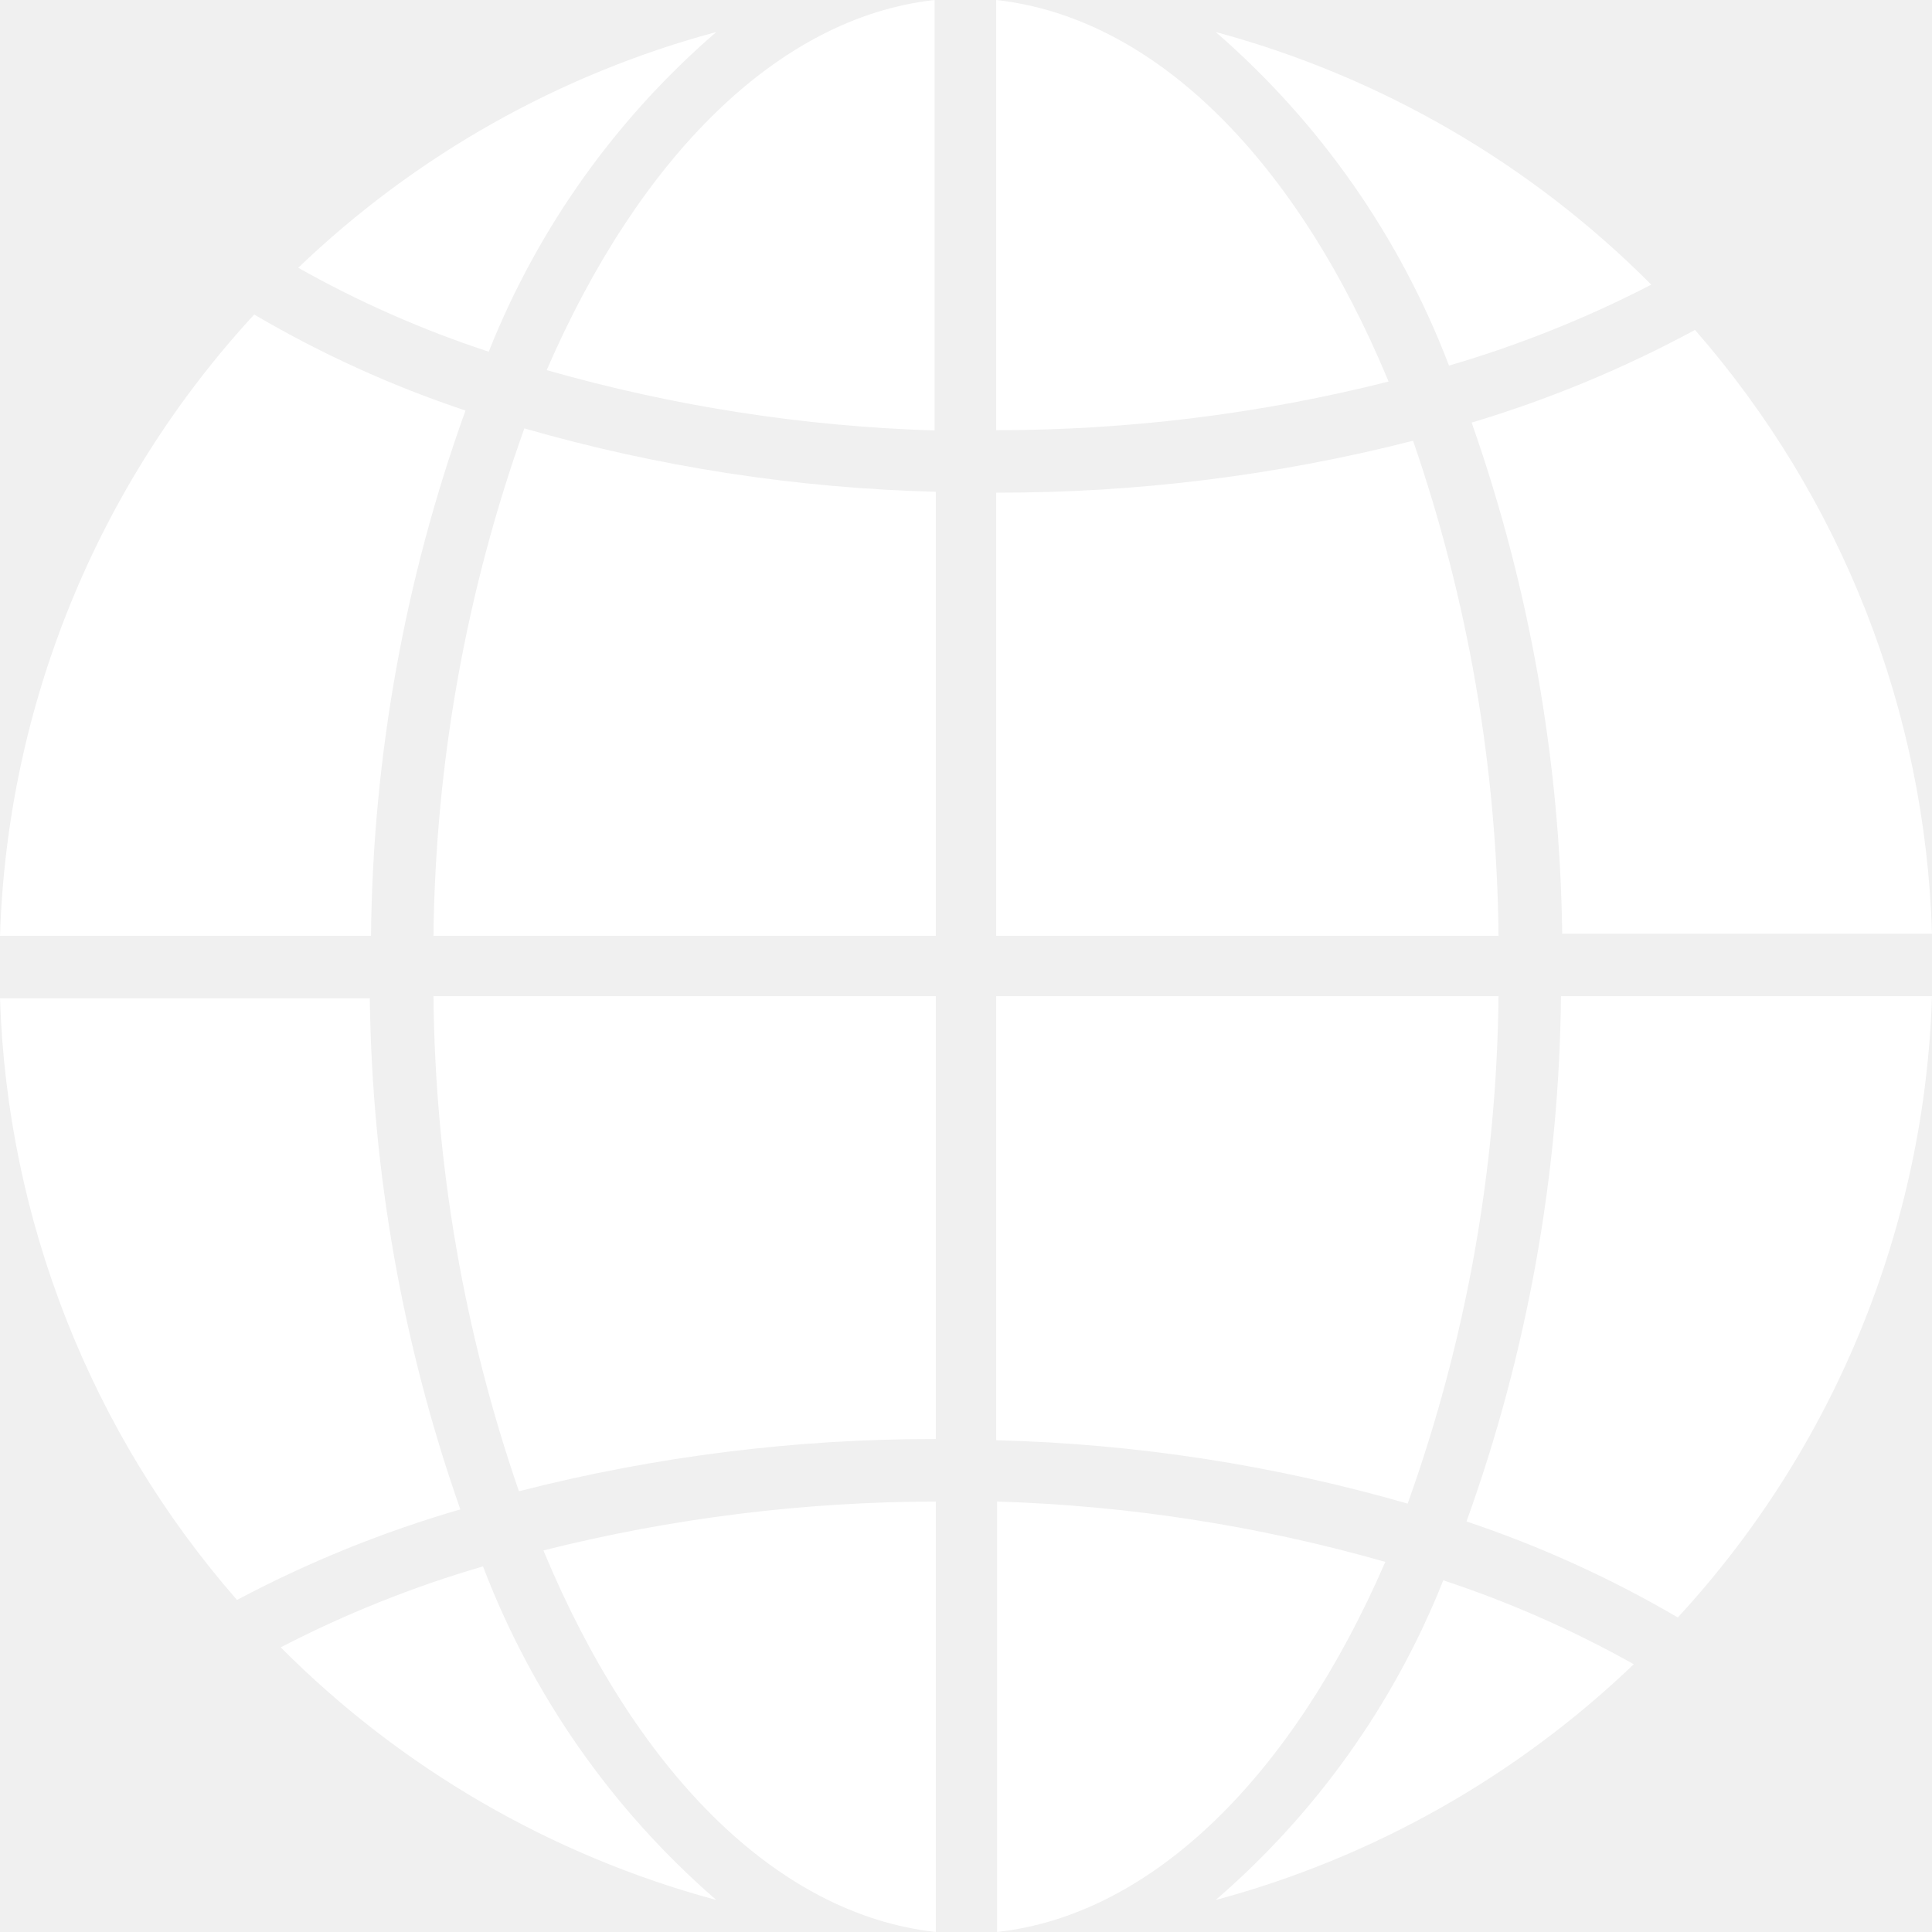
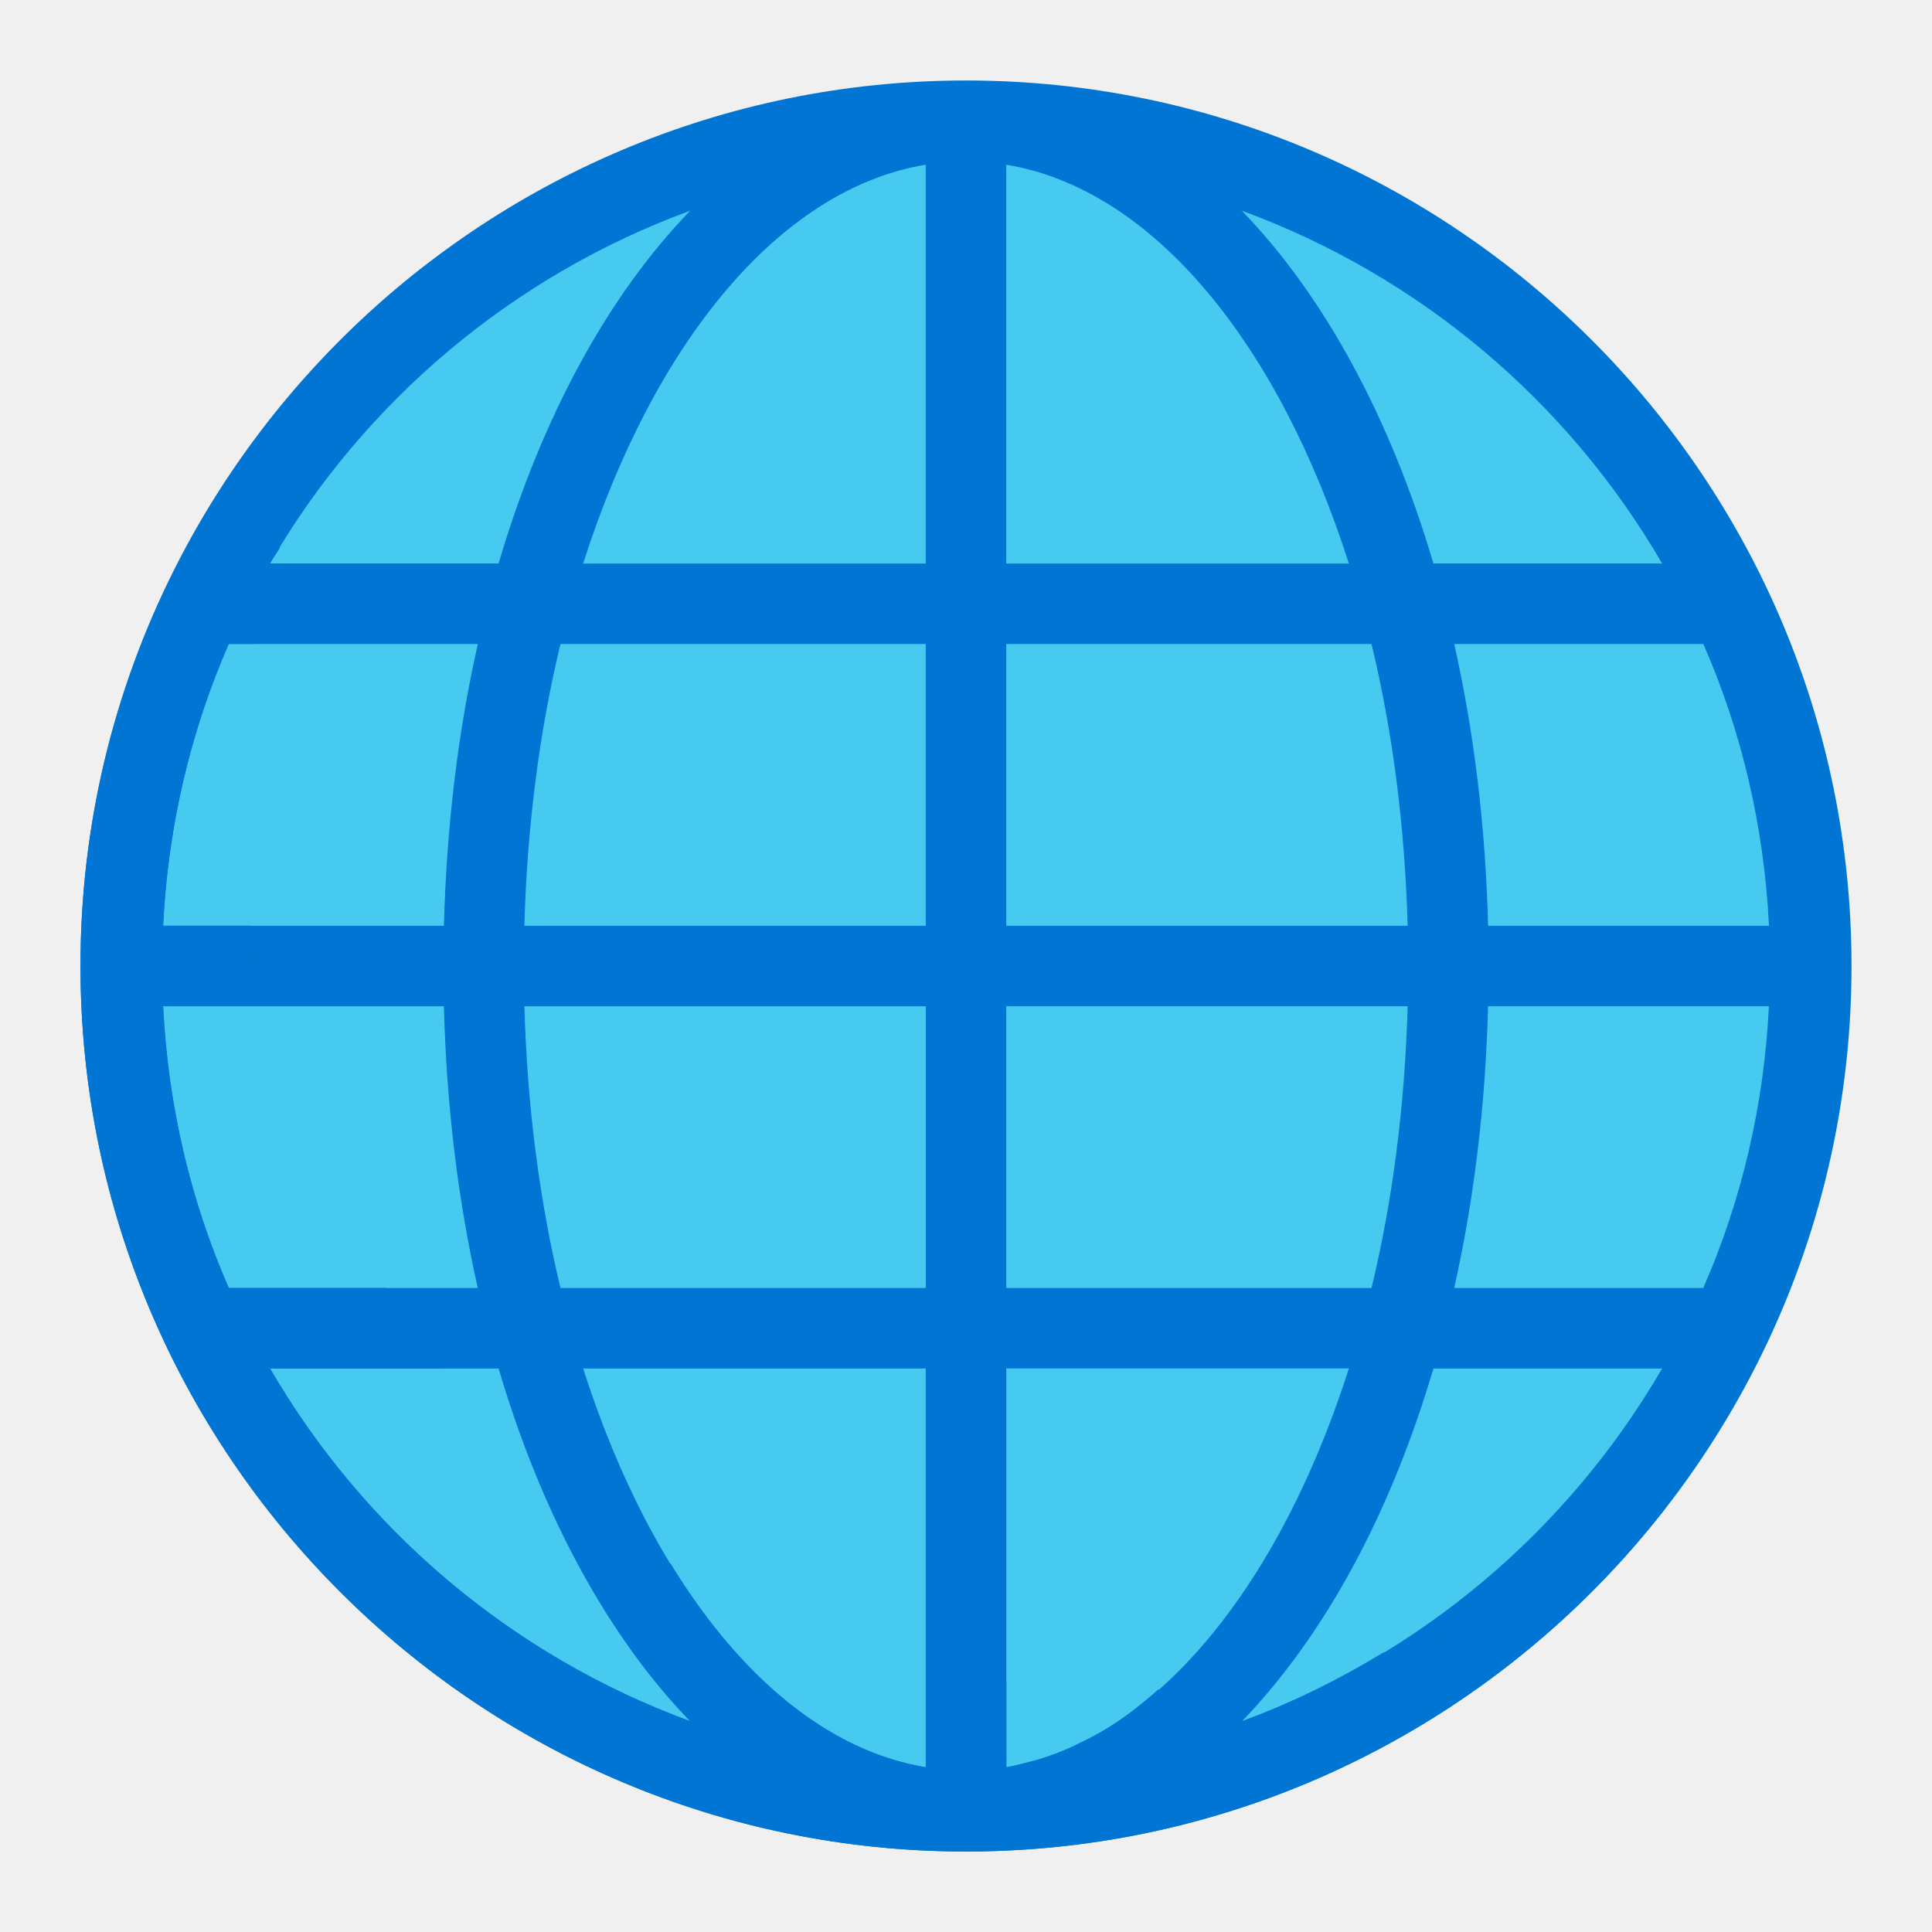
- <svg xmlns="http://www.w3.org/2000/svg" width="30" height="30" viewBox="0 0 30 30" fill="none">
-   <g clip-path="url(#clip0_603_3675)">
-     <path d="M15.469 0V6.68C17.523 6.68 19.57 6.427 21.562 5.925C20.156 2.536 17.972 0.277 15.469 0ZM23.269 15.469H15.469V22.364C17.632 22.418 19.779 22.749 21.858 23.348C22.765 20.819 23.241 18.156 23.269 15.469ZM8.489 5.747C10.45 6.307 12.474 6.622 14.512 6.684V0C12.07 0.272 9.914 2.461 8.489 5.747ZM14.531 22.345V15.469H6.731C6.756 18.086 7.204 20.682 8.058 23.156C10.173 22.614 12.348 22.342 14.531 22.345ZM24.239 15.469C24.211 18.251 23.715 21.008 22.772 23.625C23.914 24.008 25.014 24.507 26.053 25.116C28.485 22.479 29.886 19.054 30 15.469H24.239ZM5.761 14.531C5.789 11.749 6.285 8.992 7.228 6.375C6.085 5.994 4.986 5.494 3.947 4.884C1.515 7.521 0.114 10.946 0 14.531H5.761ZM6.731 14.531H14.531V7.636C12.368 7.581 10.221 7.251 8.142 6.652C7.238 9.182 6.761 11.845 6.731 14.531ZM7.148 23.438C6.252 20.886 5.777 18.206 5.742 15.502H0C0.111 18.947 1.411 22.248 3.68 24.844C4.785 24.257 5.947 23.786 7.148 23.438ZM15.469 7.65V14.531H23.269C23.244 11.914 22.796 9.318 21.942 6.844C19.827 7.384 17.652 7.654 15.469 7.65ZM14.531 30V23.316C12.477 23.319 10.43 23.574 8.438 24.075C9.844 27.459 12.028 29.723 14.531 30ZM7.5 24.323C6.415 24.639 5.363 25.06 4.359 25.58C6.23 27.46 8.563 28.813 11.123 29.503C9.507 28.102 8.262 26.323 7.5 24.323ZM7.589 5.461C8.35 3.546 9.563 1.843 11.123 0.497C8.686 1.152 6.453 2.411 4.631 4.158C5.572 4.688 6.563 5.125 7.589 5.461ZM22.411 24.539C21.65 26.454 20.437 28.157 18.877 29.503C21.314 28.848 23.547 27.588 25.369 25.842C24.427 25.314 23.436 24.877 22.411 24.539ZM21.511 24.253C19.548 23.693 17.523 23.378 15.483 23.316V30C17.925 29.728 20.086 27.539 21.511 24.253ZM22.5 5.677C23.585 5.36 24.637 4.939 25.641 4.42C23.77 2.54 21.437 1.187 18.877 0.497C20.493 1.898 21.738 3.678 22.5 5.677ZM22.852 6.562C23.748 9.114 24.223 11.794 24.258 14.498H30C29.897 11.041 28.596 7.728 26.32 5.123C25.216 5.72 24.054 6.202 22.852 6.562Z" fill="white" />
-   </g>
+ <svg xmlns="http://www.w3.org/2000/svg" id="Layer_1" version="1.1" viewBox="0 0 512 512">
  <defs>
-     <clipPath id="clip0_603_3675">
-       <rect width="30" height="30" fill="white" />
-     </clipPath>
+     <style>
+       .st0 {
+         fill: #47caf0;
+       }
+ 
+       .st1 {
+         fill: #0075d3;
+       }
+     </style>
  </defs>
+   <circle class="st0" cx="256" cy="256" r="224" />
+   <path class="st1" d="M256,21.33C126.6,21.33,21.33,126.6,21.33,256s105.27,234.67,234.67,234.67,234.67-105.27,234.67-234.67S385.4,21.33,256,21.33ZM451.39,341.33h-66.01c5.22-23.22,8.3-48.31,8.97-74.67h74.43c-1.31,26.42-7.29,51.62-17.4,74.67ZM43.21,266.67h74.43c.67,26.36,3.75,51.45,8.97,74.67H60.61c-10.11-23.05-16.09-48.25-17.4-74.67ZM60.61,170.67h66.01c-5.22,23.22-8.3,48.31-8.97,74.67H43.21c1.31-26.42,7.29-51.62,17.4-74.67ZM266.67,149.33V43.65c38.82,6.4,72.15,47.32,90.79,105.69h-90.79ZM363.47,170.67c5.56,23.05,8.84,48.25,9.57,74.67h-106.37v-74.67h96.8ZM245.33,43.65v105.69h-90.79c18.63-58.37,51.98-99.29,90.79-105.69ZM245.33,170.67v74.67h-106.37c.73-26.42,4.01-51.62,9.57-74.67h96.8ZM138.97,266.67h106.37v74.67h-96.8c-5.56-23.05-8.84-48.25-9.57-74.67ZM245.33,362.67v105.69c-38.82-6.4-72.15-47.32-90.79-105.69h90.79ZM293.14,458.2s-.05.01-.07.03c-2.31,1.43-4.66,2.59-7.01,3.74-1.17.57-2.34,1.15-3.52,1.65-1.88.81-3.77,1.49-5.65,2.13-1.95.64-3.91,1.17-5.89,1.64-1.42.34-2.84.71-4.26.95h-.06v-105.69h90.79c-14.23,44.57-37.02,78.91-64.31,95.53h-.02ZM266.67,341.33v-74.67h106.37c-.73,26.42-4.01,51.62-9.57,74.67h-96.8ZM394.36,245.33c-.67-26.36-3.75-51.45-8.97-74.67h66.01c10.11,23.05,16.09,48.25,17.4,74.67h-74.43ZM440.47,149.33h-60.6c-11.47-38.81-29.05-71.05-50.78-93.49,47.15,17.27,86.49,50.61,111.38,93.49ZM182.91,55.84c-21.74,22.45-39.33,54.69-50.78,93.49h-60.6c24.9-42.88,64.25-76.22,111.38-93.49ZM71.53,362.67h60.6c11.47,38.81,29.05,71.05,50.78,93.49-47.15-17.27-86.49-50.61-111.38-93.49ZM329.09,456.16c21.74-22.45,39.33-54.69,50.78-93.49h60.6c-24.9,42.88-64.25,76.22-111.38,93.49Z" />
+   <path class="st1" d="M366.42,438.03c-11.78,7.16-24.21,13.33-37.33,18.13,3.51-3.63,6.88-7.61,10.17-11.73-10.57,1.85-21.38,2.99-32.37,3.36-4.45,3.91-8.99,7.52-13.73,10.4-.02.01-.05.01-.07.03-2.31,1.43-4.66,2.59-7.01,3.74-1.17.57-2.34,1.15-3.52,1.65-1.88.81-3.77,1.49-5.65,2.13-1.95.64-3.91,1.17-5.89,1.64-1.42.34-2.84.71-4.26.95h-.06v-22.58c-7.22-.98-14.34-2.3-21.33-3.94v26.52c-25.9-4.27-49.32-23.97-67.61-53.9-13.39-8.06-25.91-17.43-37.38-27.93,11,28.2,25.47,51.98,42.57,69.63-47.15-17.27-86.49-50.61-111.38-93.49h46.11c-5.61-6.79-10.79-13.93-15.62-21.33h-41.42c-10.11-23.05-16.09-48.25-17.4-74.67h26.95c-1.63-7-2.94-14.11-3.94-21.33h-23.02c1.31-26.42,7.29-51.62,17.4-74.67h7.34c1.33-7.23,2.99-14.35,4.97-21.33h-1.38c.77-1.32,1.67-2.56,2.47-3.86,8.29-27.47,21.47-52.78,38.53-74.99C57.11,113.45,21.33,180.61,21.33,256c0,129.4,105.27,234.67,234.67,234.67,75.39,0,142.55-35.78,185.51-91.2-22.23,17.09-47.58,30.28-75.09,38.56h0Z" />
</svg>
